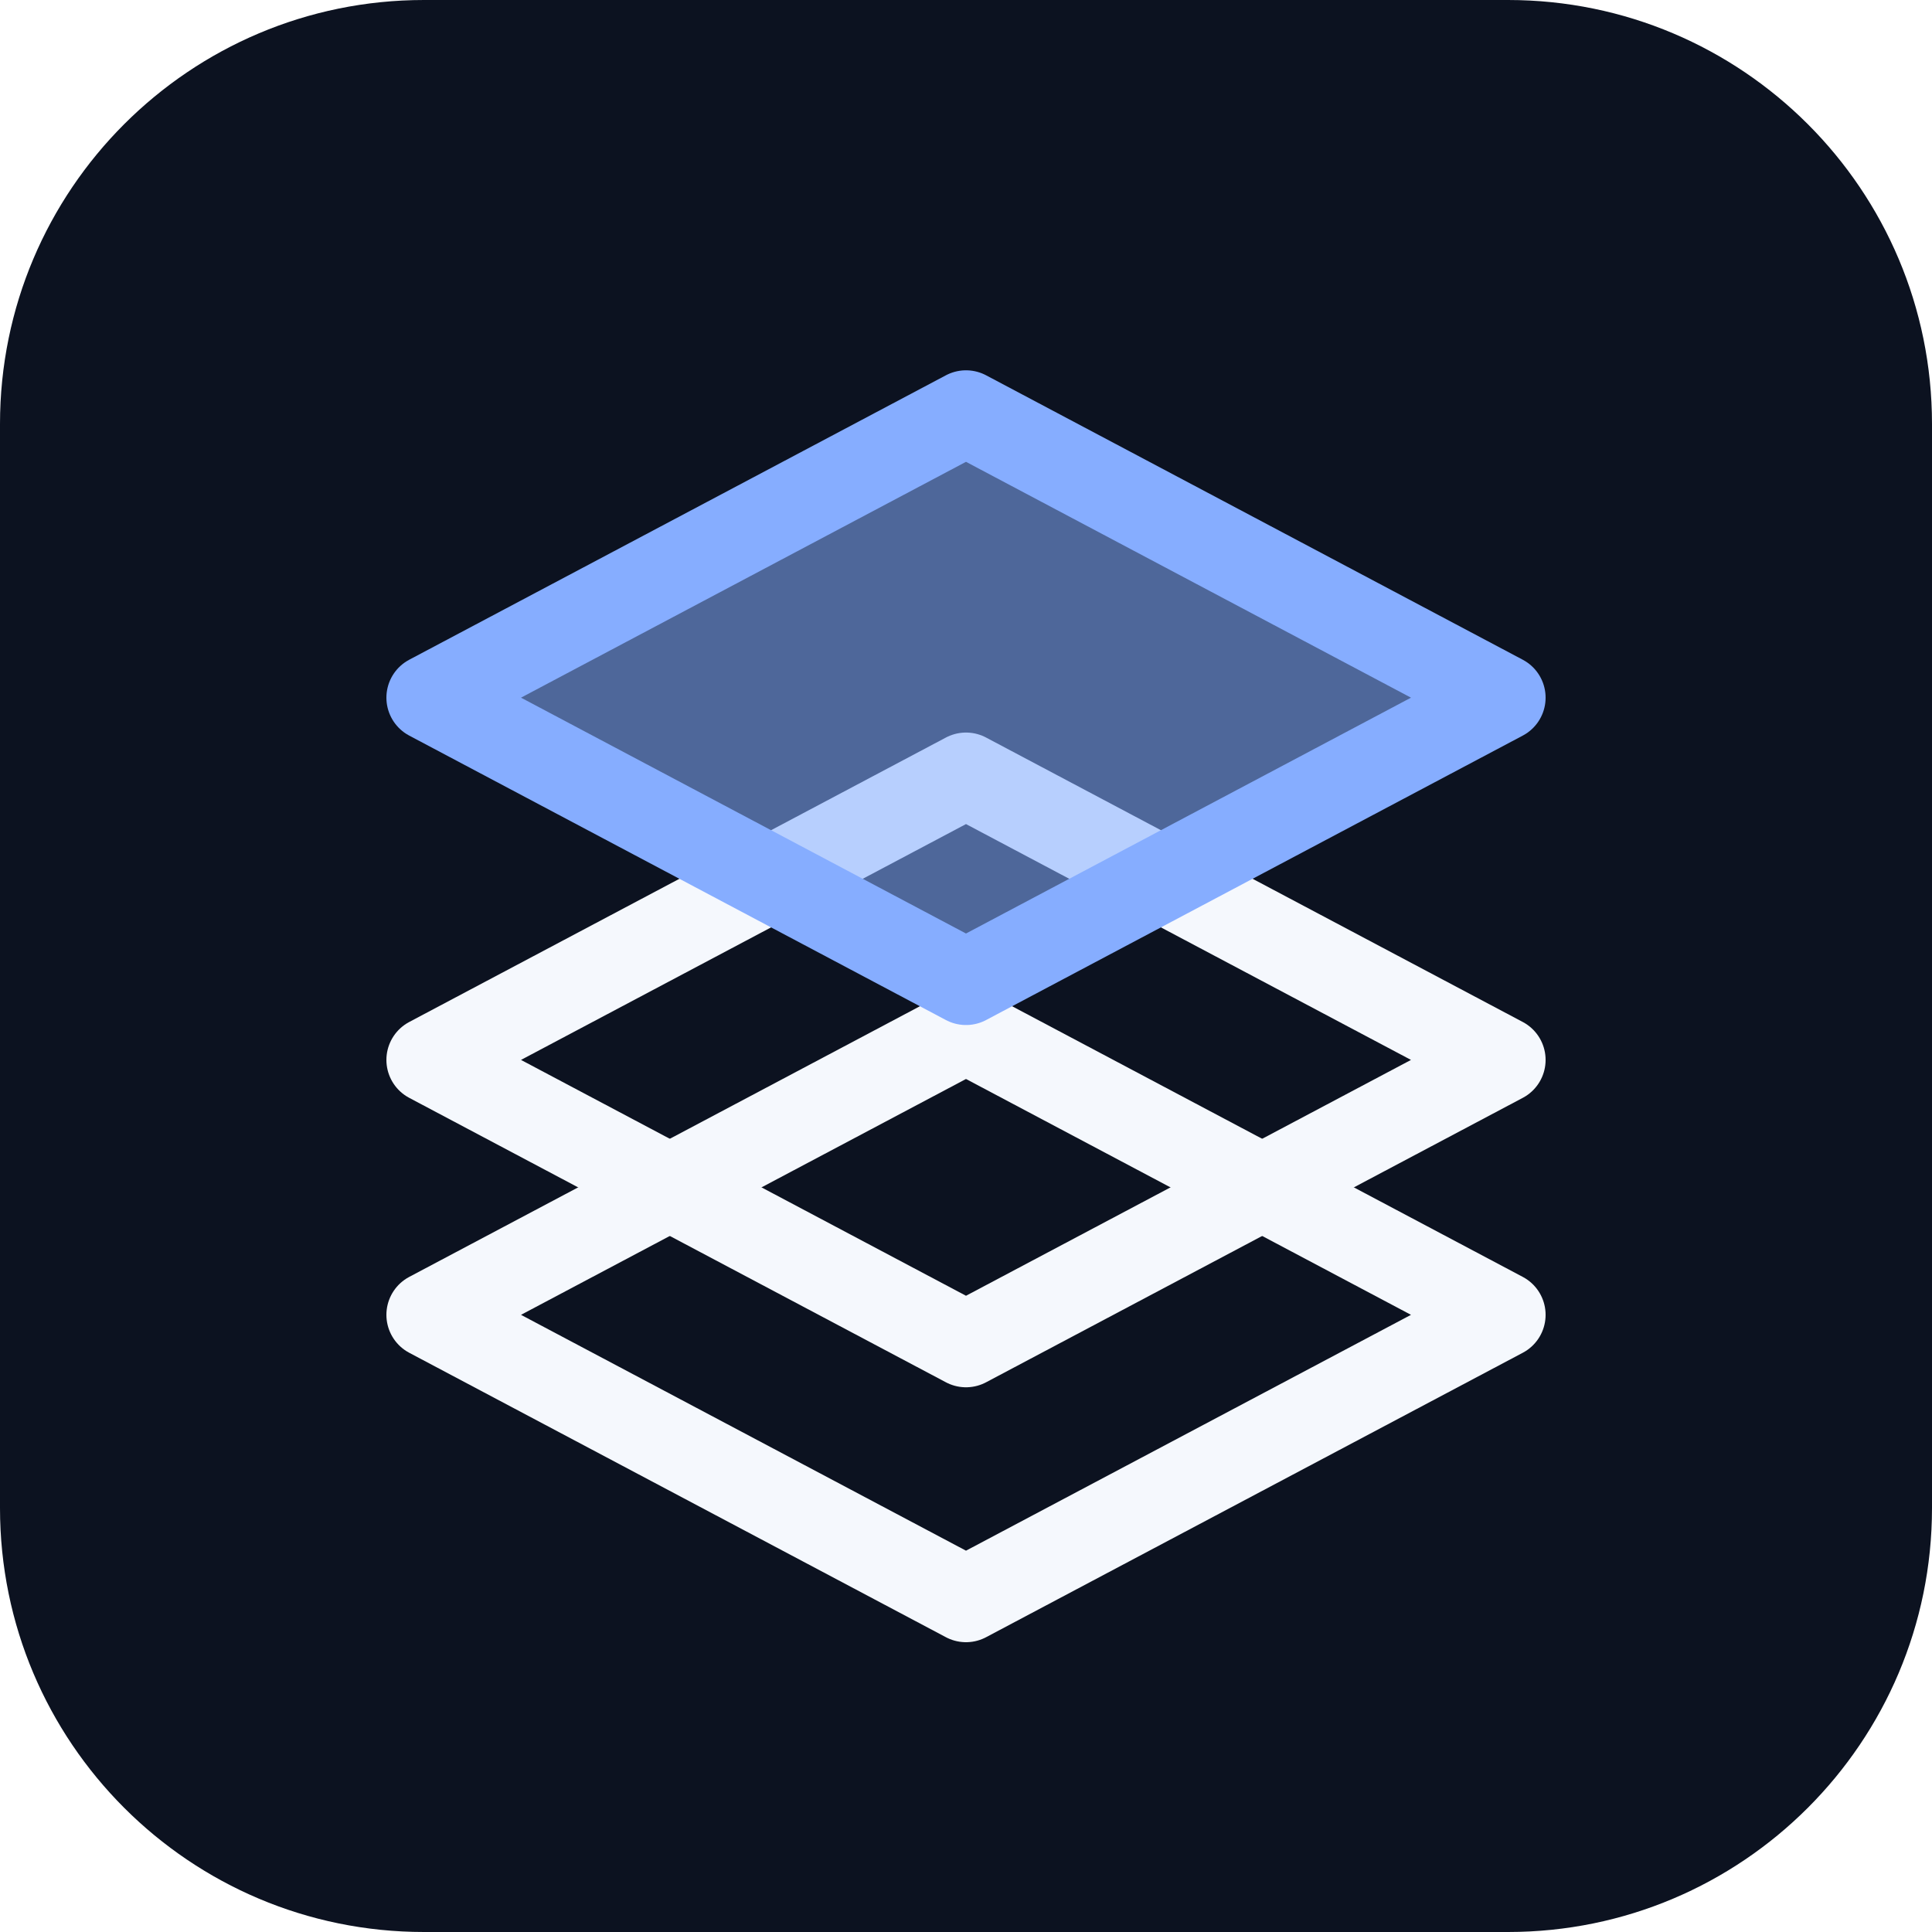
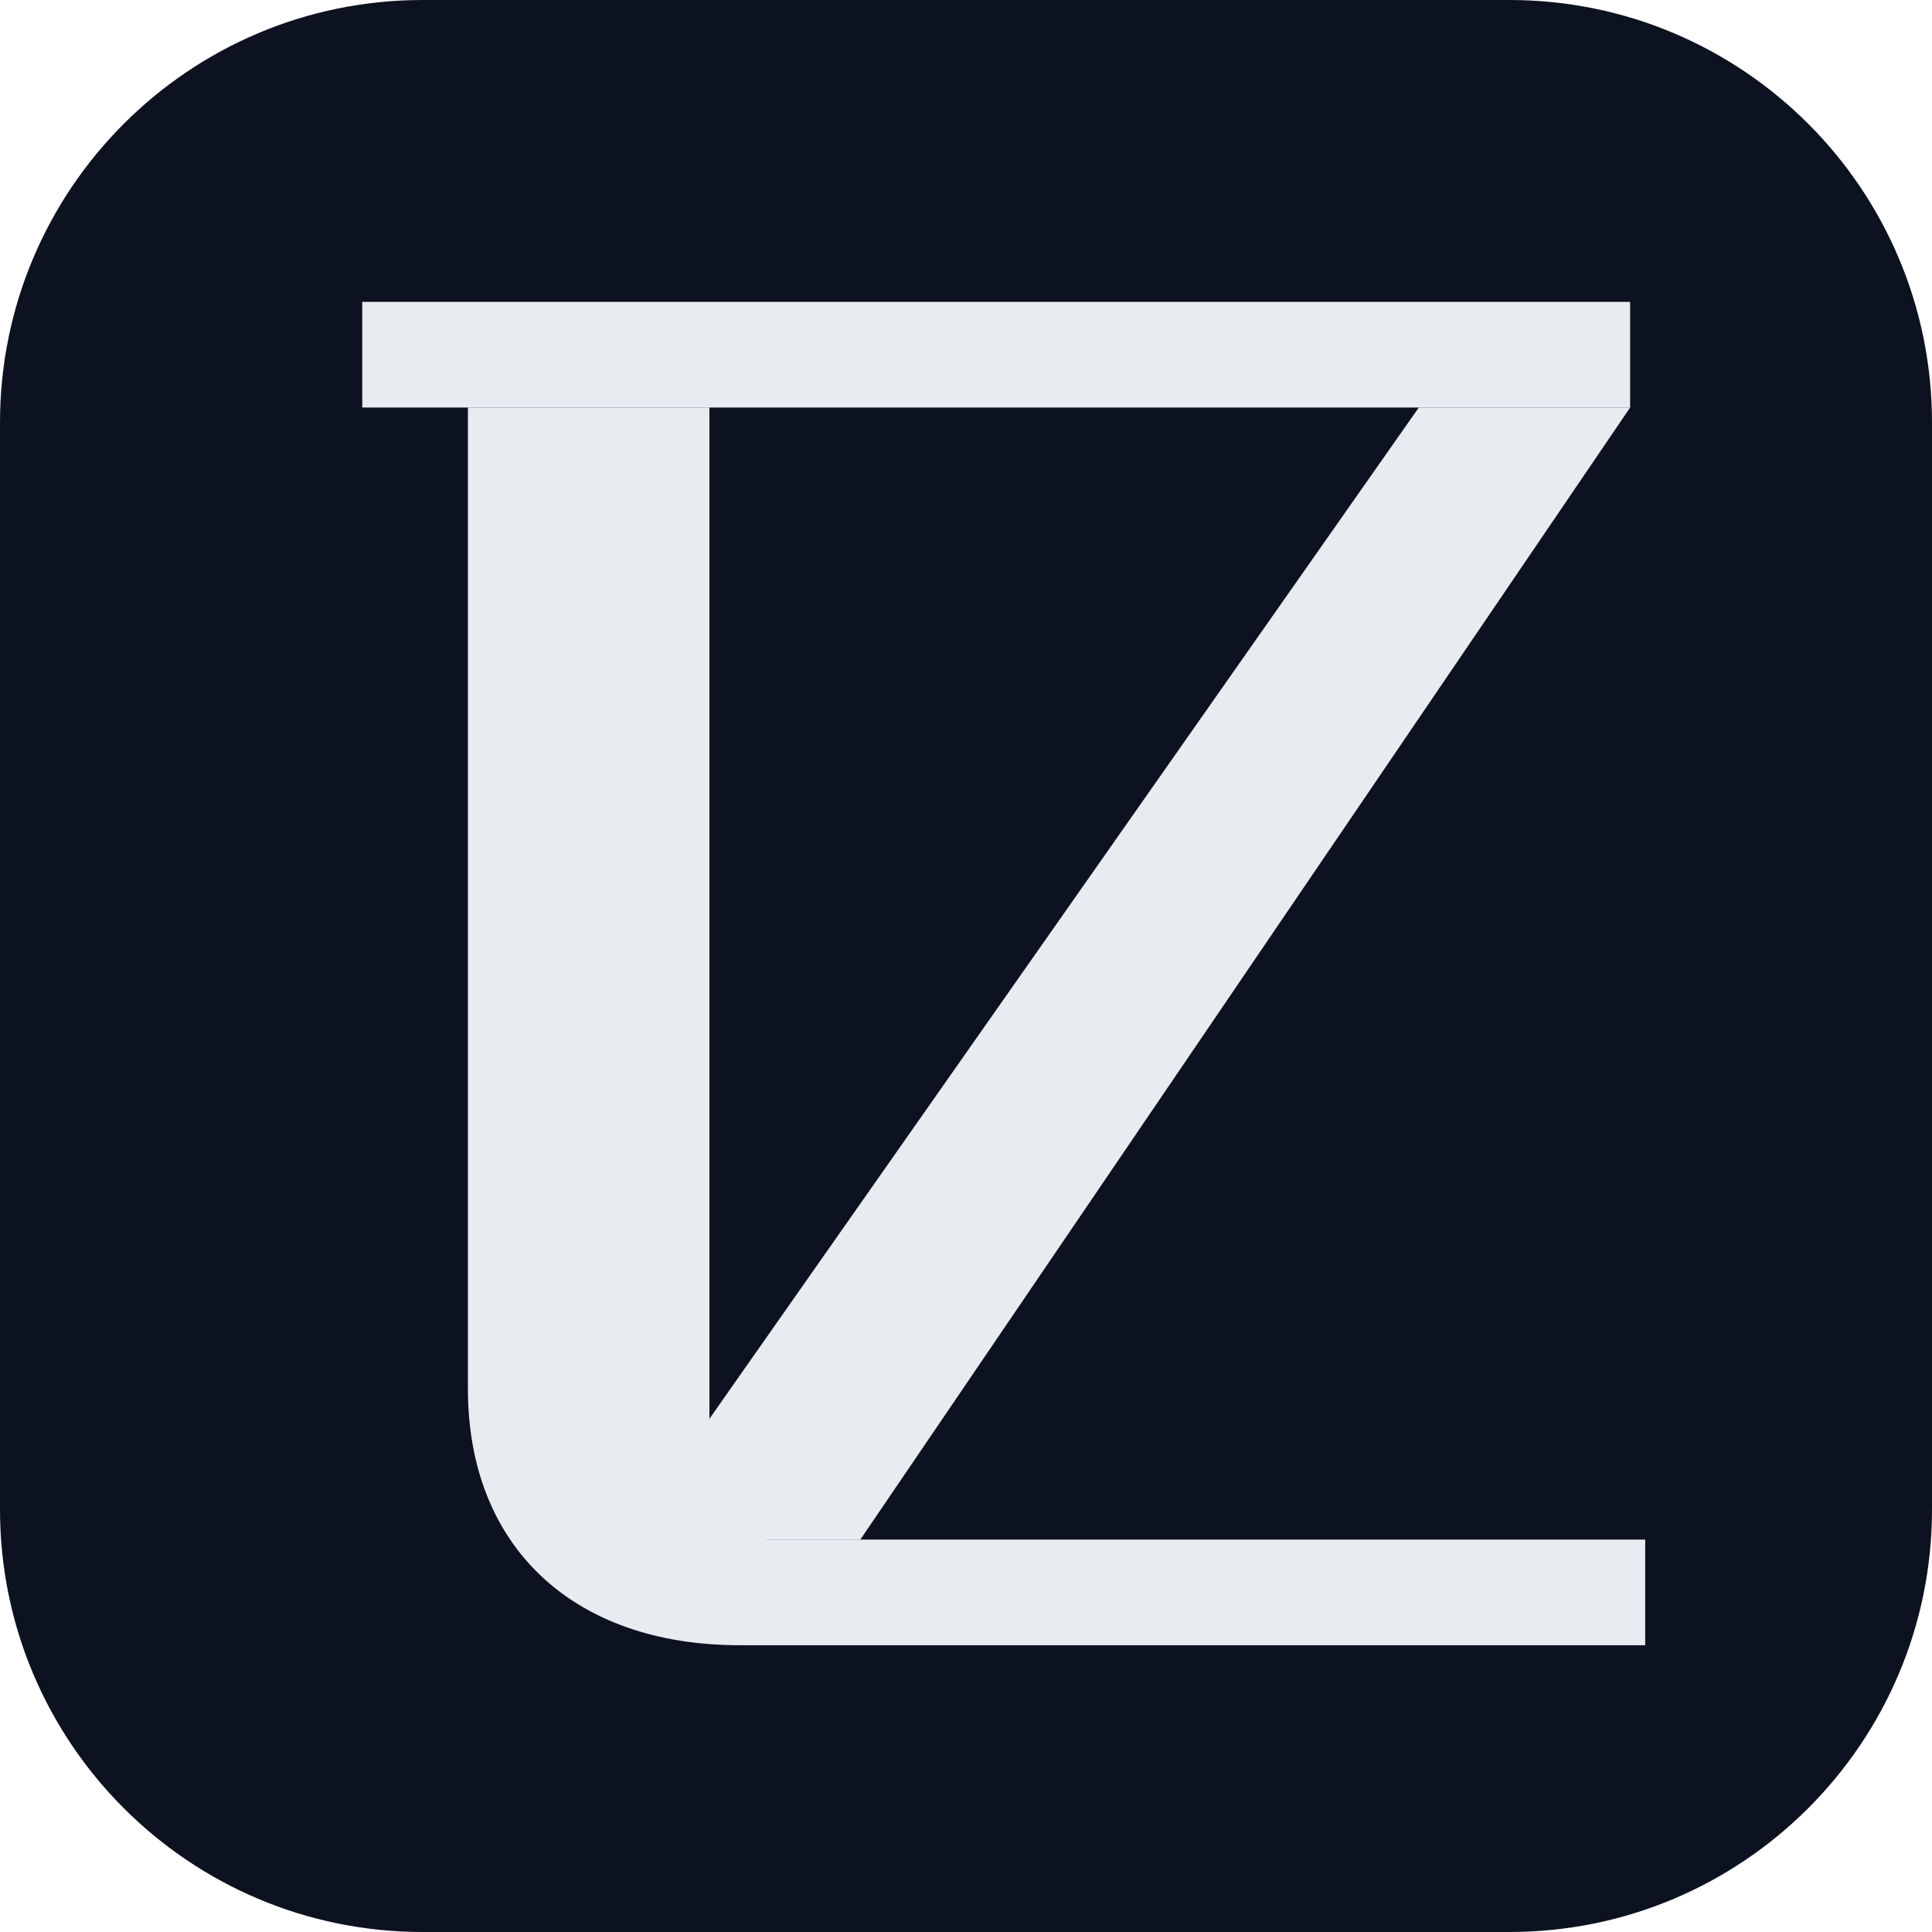
- <svg xmlns="http://www.w3.org/2000/svg" viewBox="-4 -4 72 72">
-   <rect x="-4" y="-4" width="72" height="72" rx="15.8" fill="#0C1220" />
-   <g fill="none" stroke="#F5F8FD" stroke-width="3.2" stroke-linejoin="round">
-     <polygon points="32,34.4 52.0,45 32,55.6 12.0,45" />
-     <polygon points="32,24.9 52.0,35.5 32,46.1 12.0,35.5" />
+ <svg xmlns="http://www.w3.org/2000/svg" viewBox="-14 -14 128 128">
+   <rect x="-14" y="-14" width="128" height="128" rx="28" fill="#0C1220" />
+   <g fill="#E8ECF1">
+     <path d="M10 6 L94 6 L94 13 L10 13 Z" />
+     <path d="M17 13 L33 13 L33 84 C33 86.6 34.6 88 37 88 L95 88 L95 95 L35 95 C24 95 17 88.5 17 78 Z" />
+     <path d="M80 13 L94 13 L43 88 L33 88 L33 80 Z" />
  </g>
-   <polygon points="32,11.4 52.0,22 32,32.6 12.0,22" fill="#86ADFF" fill-opacity=".55" stroke="#86ADFF" stroke-width="3.2" stroke-linejoin="round" />
</svg>
